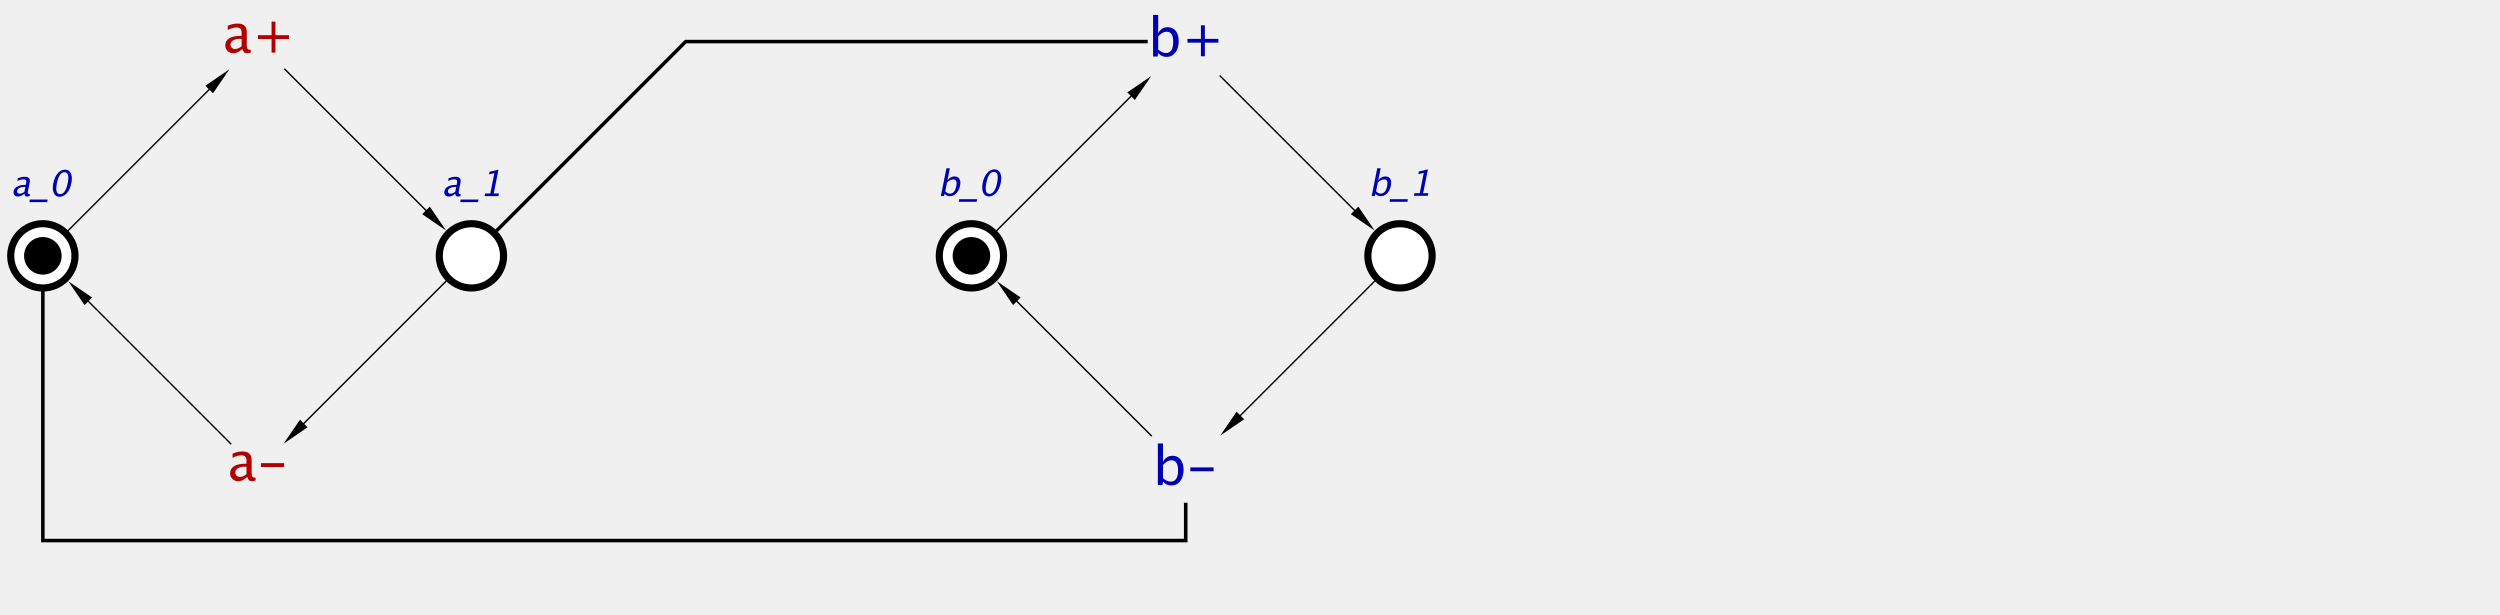
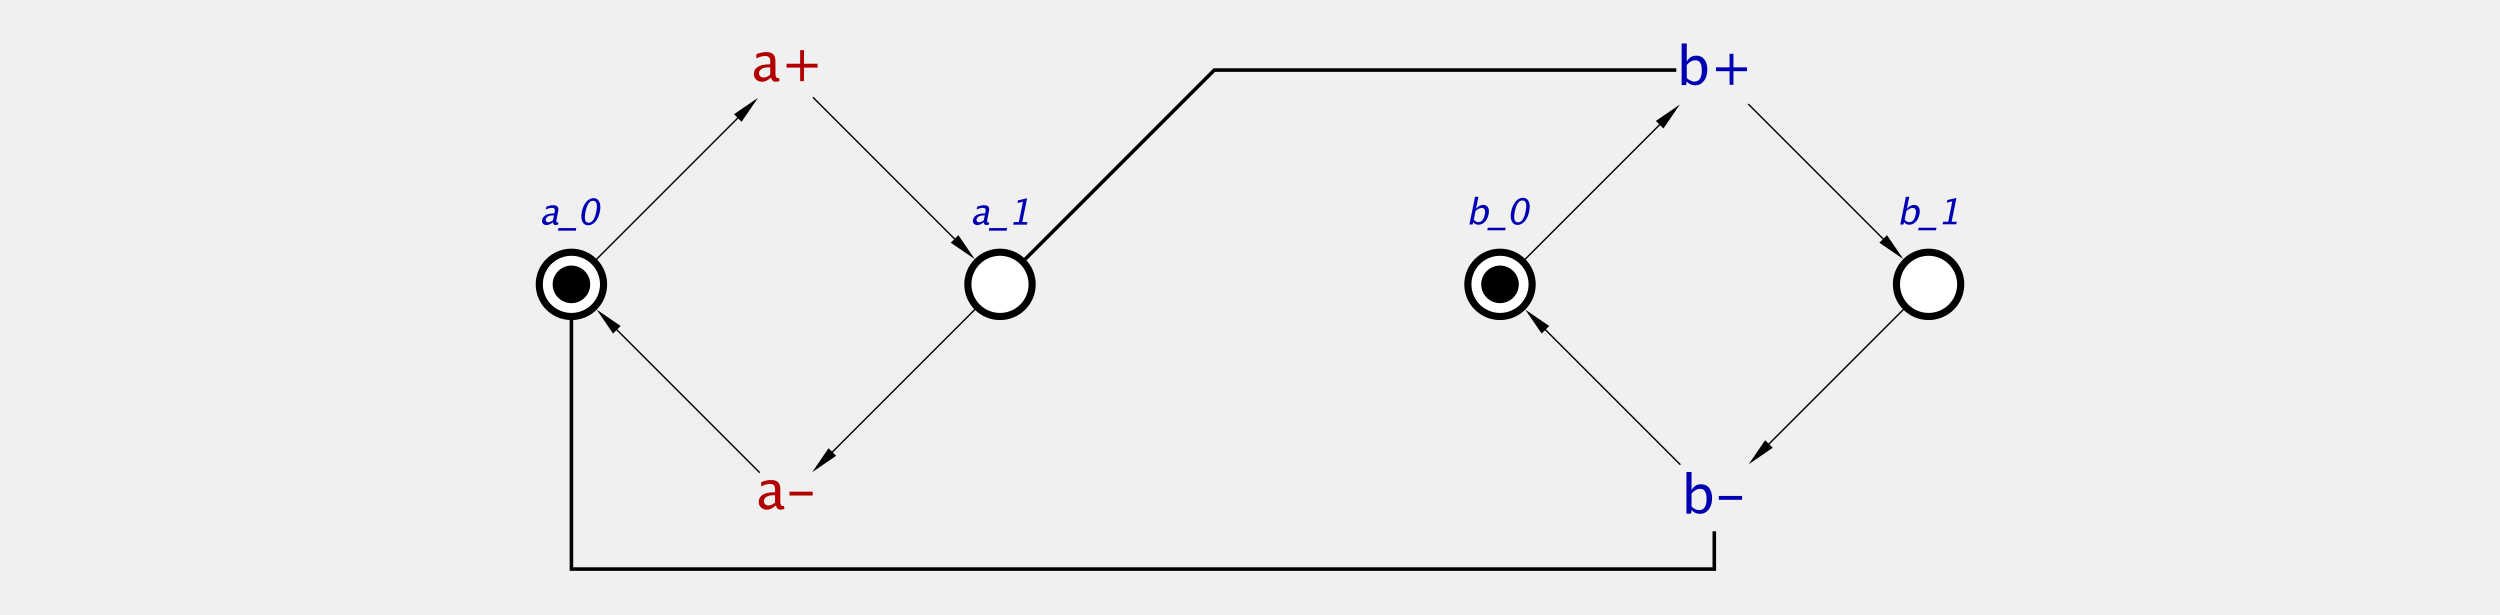
- <svg xmlns="http://www.w3.org/2000/svg" color-interpolation="auto" color-rendering="auto" fill="black" fill-opacity="1" font-family="'Dialog'" font-size="12px" font-style="normal" font-weight="normal" height="430" image-rendering="auto" shape-rendering="auto" stroke="black" stroke-dasharray="none" stroke-dashoffset="0" stroke-linecap="square" stroke-linejoin="miter" stroke-miterlimit="10" stroke-opacity="1" stroke-width="1" text-rendering="auto" width="1750">
+ <svg xmlns="http://www.w3.org/2000/svg" color-interpolation="auto" color-rendering="auto" fill="black" fill-opacity="1" font-family="'Dialog'" font-size="12px" font-style="normal" font-weight="normal" height="430" image-rendering="auto" shape-rendering="auto" stroke="black" stroke-dasharray="none" stroke-dashoffset="0" stroke-linecap="square" stroke-linejoin="miter" stroke-miterlimit="10" stroke-opacity="1" stroke-width="1" text-rendering="auto" width="1750" id="svg2" version="1.1">
  <defs id="genericDefs" />
-   <g>
-     <g fill="rgb(178,0,0)" font-family="sans-serif" font-size="0.75px" stroke="rgb(178,0,0)" transform="scale(50,50) translate(13.6,8.5818) matrix(1,0,0,1,-10,-8)">
-       <path d="M-0.206 0.104 Q-0.271 0.164 -0.331 0.164 Q-0.381 0.164 -0.413 0.133 Q-0.446 0.102 -0.446 0.055 Q-0.446 -0.01 -0.391 -0.045 Q-0.336 -0.08 -0.234 -0.08 L-0.217 -0.08 L-0.217 -0.128 Q-0.217 -0.197 -0.288 -0.197 Q-0.345 -0.197 -0.411 -0.162 L-0.411 -0.222 Q-0.338 -0.252 -0.275 -0.252 Q-0.208 -0.252 -0.176 -0.222 Q-0.145 -0.192 -0.145 -0.128 L-0.145 0.052 Q-0.145 0.114 -0.107 0.114 Q-0.102 0.114 -0.093 0.113 L-0.087 0.152 Q-0.112 0.164 -0.142 0.164 Q-0.192 0.164 -0.206 0.104 ZM-0.217 0.065 L-0.217 -0.038 L-0.241 -0.038 Q-0.3 -0.038 -0.337 -0.016 Q-0.373 0.007 -0.373 0.043 Q-0.373 0.069 -0.355 0.087 Q-0.337 0.105 -0.31 0.105 Q-0.266 0.105 -0.217 0.065 ZM0.202 0.155 L0.202 -0.035 L0.012 -0.035 L0.012 -0.089 L0.202 -0.089 L0.202 -0.279 L0.256 -0.279 L0.256 -0.089 L0.446 -0.089 L0.446 -0.035 L0.256 -0.035 L0.256 0.155 Z" stroke="none" />
+   <g id="g5" transform="translate(370,19.9644)">
+     <g font-size="0.75px" transform="matrix(50,0,0,50,180,29.09)" id="g7" style="font-size:0.75px;font-family:sans-serif;fill:#b20000;stroke:#b20000">
+       <path d="m -0.206,0.104 q -0.065,0.06 -0.125,0.06 -0.049,0 -0.082,-0.031 -0.033,-0.031 -0.033,-0.078 0,-0.065 0.055,-0.1 0.055,-0.035 0.157,-0.035 l 0.017,0 0,-0.048 q 0,-0.069 -0.071,-0.069 -0.057,0 -0.123,0.035 l 0,-0.06 q 0.073,-0.03 0.137,-0.03 0.067,0 0.098,0.03 0.032,0.03 0.032,0.093 l 0,0.18 q 0,0.062 0.038,0.062 0.005,0 0.014,-0.001 l 0.005,0.04 q -0.025,0.012 -0.054,0.012 -0.051,0 -0.065,-0.06 z m -0.011,-0.039 0,-0.103 -0.024,-7e-4 q -0.059,0 -0.096,0.022 -0.037,0.022 -0.037,0.059 0,0.026 0.018,0.044 0.018,0.018 0.045,0.018 0.045,0 0.094,-0.04 z m 0.419,0.09 0,-0.19 -0.19,0 0,-0.054 0.19,0 0,-0.19 0.054,0 0,0.19 0.19,0 0,0.054 -0.19,0 0,0.19 z" id="path9" style="stroke:none" />
    </g>
-     <g fill="rgb(178,0,0)" font-family="sans-serif" font-size="0.75px" stroke="rgb(178,0,0)" transform="matrix(50,0,0,50,180,329.0906)">
-       <path d="M-0.138 0.095 Q-0.203 0.155 -0.263 0.155 Q-0.313 0.155 -0.345 0.124 Q-0.378 0.093 -0.378 0.045 Q-0.378 -0.02 -0.323 -0.055 Q-0.268 -0.09 -0.166 -0.09 L-0.149 -0.09 L-0.149 -0.138 Q-0.149 -0.207 -0.22 -0.207 Q-0.277 -0.207 -0.344 -0.172 L-0.344 -0.231 Q-0.271 -0.261 -0.207 -0.261 Q-0.14 -0.261 -0.109 -0.231 Q-0.077 -0.201 -0.077 -0.138 L-0.077 0.043 Q-0.077 0.104 -0.039 0.104 Q-0.034 0.104 -0.025 0.103 L-0.02 0.143 Q-0.044 0.155 -0.074 0.155 Q-0.124 0.155 -0.138 0.095 ZM-0.149 0.056 L-0.149 -0.047 L-0.173 -0.048 Q-0.233 -0.048 -0.269 -0.025 Q-0.306 -0.003 -0.306 0.034 Q-0.306 0.06 -0.287 0.078 Q-0.269 0.096 -0.243 0.096 Q-0.198 0.096 -0.149 0.056 ZM0.053 -0.044 L0.053 -0.098 L0.378 -0.098 L0.378 -0.044 Z" stroke="none" />
+     <g font-size="0.75px" transform="matrix(50,0,0,50,180,329.0906)" id="g11" style="font-size:0.75px;font-family:sans-serif;fill:#b20000;stroke:#b20000">
+       <path d="m -0.138,0.095 q -0.065,0.06 -0.125,0.06 -0.049,0 -0.082,-0.031 -0.033,-0.031 -0.033,-0.078 0,-0.065 0.055,-0.1 0.055,-0.035 0.157,-0.035 l 0.017,0 0,-0.048 q 0,-0.069 -0.071,-0.069 -0.057,0 -0.123,0.035 l 0,-0.06 q 0.073,-0.03 0.137,-0.03 0.067,0 0.098,0.03 0.032,0.03 0.032,0.093 l 0,0.18 q 0,0.062 0.038,0.062 0.005,0 0.014,-0.002 l 0.005,0.04 q -0.025,0.012 -0.054,0.012 -0.051,0 -0.064,-0.06 z m -0.011,-0.039 0,-0.103 -0.024,-8e-4 q -0.059,0 -0.096,0.022 -0.037,0.023 -0.037,0.059 0,0.026 0.018,0.044 0.018,0.018 0.045,0.018 0.045,0 0.094,-0.04 z m 0.202,-0.1 0,-0.054 0.325,0 0,0.054 z" id="path13" style="stroke:none" />
    </g>
-     <g fill="rgb(0,0,178)" font-family="sans-serif" font-size="0.75px" stroke="rgb(0,0,178)" transform="matrix(50,0,0,50,830,29.0906)">
-       <path d="M-0.457 0.21 L-0.457 -0.373 L-0.385 -0.373 L-0.385 -0.117 Q-0.341 -0.201 -0.252 -0.201 Q-0.18 -0.201 -0.139 -0.148 Q-0.098 -0.096 -0.098 -0.005 Q-0.098 0.093 -0.145 0.154 Q-0.192 0.215 -0.268 0.215 Q-0.338 0.215 -0.385 0.161 L-0.394 0.21 ZM-0.385 0.111 Q-0.33 0.161 -0.279 0.161 Q-0.175 0.161 -0.175 0.002 Q-0.175 -0.138 -0.267 -0.138 Q-0.328 -0.138 -0.385 -0.072 ZM0.213 0.206 L0.213 0.016 L0.024 0.016 L0.024 -0.038 L0.213 -0.038 L0.213 -0.228 L0.268 -0.228 L0.268 -0.038 L0.457 -0.038 L0.457 0.016 L0.268 0.016 L0.268 0.206 Z" stroke="none" />
+     <g font-size="0.75px" transform="matrix(50,0,0,50,830,29.0906)" id="g15" style="font-size:0.75px;font-family:sans-serif;fill:#0000b2;stroke:#0000b2">
+       <path d="m -0.457,0.21 0,-0.583 0.072,0 0,0.255 q 0.044,-0.084 0.133,-0.084 0.072,0 0.113,0.052 0.041,0.052 0.041,0.143 0,0.099 -0.047,0.159 -0.047,0.061 -0.123,0.061 -0.071,0 -0.118,-0.054 L -0.394,0.21 Z m 0.072,-0.099 q 0.056,0.05 0.106,0.05 0.104,0 0.104,-0.159 0,-0.14 -0.092,-0.14 -0.06,0 -0.118,0.066 z m 0.599,0.095 0,-0.19 -0.19,0 0,-0.054 0.19,0 0,-0.19 0.054,0 0,0.19 0.19,0 0,0.054 -0.19,0 0,0.19 z" id="path17" style="stroke:none" />
    </g>
-     <g fill="rgb(0,0,178)" font-family="sans-serif" font-size="0.75px" stroke="rgb(0,0,178)" transform="matrix(50,0,0,50,830,329.0906)">
-       <path d="M-0.39 0.21 L-0.39 -0.373 L-0.318 -0.373 L-0.318 -0.117 Q-0.273 -0.201 -0.185 -0.201 Q-0.113 -0.201 -0.072 -0.148 Q-0.03 -0.096 -0.03 -0.005 Q-0.03 0.093 -0.077 0.154 Q-0.124 0.215 -0.2 0.215 Q-0.271 0.215 -0.318 0.161 L-0.326 0.21 ZM-0.318 0.111 Q-0.262 0.161 -0.211 0.161 Q-0.107 0.161 -0.107 0.002 Q-0.107 -0.138 -0.2 -0.138 Q-0.26 -0.138 -0.318 -0.072 ZM0.065 0.016 L0.065 -0.038 L0.39 -0.038 L0.39 0.016 Z" stroke="none" />
+     <g font-size="0.75px" transform="matrix(50,0,0,50,830,329.0906)" id="g19" style="font-size:0.75px;font-family:sans-serif;fill:#0000b2;stroke:#0000b2">
+       <path d="m -0.39,0.21 0,-0.583 0.072,0 0,0.255 q 0.044,-0.084 0.133,-0.084 0.072,0 0.113,0.052 0.041,0.052 0.041,0.143 0,0.099 -0.047,0.159 -0.047,0.061 -0.123,0.061 -0.071,0 -0.117,-0.054 L -0.326,0.21 Z m 0.072,-0.099 q 0.056,0.05 0.106,0.05 0.104,0 0.104,-0.159 0,-0.14 -0.092,-0.14 -0.06,0 -0.118,0.066 z m 0.382,-0.095 0,-0.054 0.325,0 0,0.054 z" id="path21" style="stroke:none" />
    </g>
-     <g fill="white" font-family="sans-serif" font-size="0.75px" stroke="white" transform="matrix(50,0,0,50,30,179.0906)">
-       <circle cx="0" cy="0" r="0.45" stroke="none" />
-       <circle cx="0" cy="0" fill="none" r="0.45" stroke="black" stroke-width="0.1" />
-       <circle cx="0" cy="0" fill="black" r="0.263" stroke="none" stroke-width="0.1" />
+     <g font-size="0.75px" transform="matrix(50,0,0,50,30,179.0906)" id="g23" style="font-size:0.75px;font-family:sans-serif;fill:#ffffff;stroke:#ffffff">
+       <circle cx="0" cy="0" r="0.45" id="circle25" style="stroke:none" />
+       <circle cx="0" cy="0" r="0.45" id="circle27" style="fill:none;stroke:#000000;stroke-width:0.1" />
+       <circle cx="0" cy="0" r="0.263" id="circle29" style="fill:#000000;stroke:none;stroke-width:0.1" />
    </g>
-     <g fill="rgb(0,0,178)" font-family="sans-serif" font-size="0.5px" font-style="italic" stroke="rgb(0,0,178)" stroke-width="0.1" transform="matrix(50,0,0,50,30,179.0906)">
-       <path d="M-0.257 -0.87 Q-0.308 -0.83 -0.348 -0.83 Q-0.381 -0.83 -0.398 -0.851 Q-0.416 -0.872 -0.41 -0.903 Q-0.401 -0.947 -0.36 -0.97 Q-0.319 -0.993 -0.251 -0.993 L-0.239 -0.993 L-0.233 -1.025 Q-0.223 -1.071 -0.271 -1.071 Q-0.309 -1.071 -0.358 -1.048 L-0.35 -1.088 Q-0.297 -1.107 -0.255 -1.107 Q-0.21 -1.107 -0.193 -1.087 Q-0.176 -1.067 -0.184 -1.025 L-0.209 -0.905 Q-0.217 -0.864 -0.191 -0.864 Q-0.188 -0.864 -0.182 -0.865 L-0.184 -0.838 Q-0.202 -0.83 -0.222 -0.83 Q-0.255 -0.83 -0.257 -0.87 ZM-0.258 -0.896 L-0.245 -0.965 L-0.261 -0.965 Q-0.3 -0.965 -0.328 -0.95 Q-0.355 -0.935 -0.36 -0.911 Q-0.363 -0.893 -0.354 -0.881 Q-0.344 -0.87 -0.326 -0.87 Q-0.296 -0.87 -0.258 -0.896 ZM-0.189 -0.752 L-0.182 -0.788 L0.068 -0.788 L0.061 -0.752 ZM0.233 -0.827 Q0.177 -0.827 0.153 -0.88 Q0.129 -0.933 0.146 -1.017 Q0.163 -1.103 0.208 -1.155 Q0.253 -1.207 0.31 -1.207 Q0.367 -1.207 0.392 -1.155 Q0.416 -1.103 0.399 -1.018 Q0.382 -0.931 0.337 -0.879 Q0.291 -0.827 0.233 -0.827 ZM0.241 -0.864 Q0.317 -0.864 0.348 -1.019 Q0.379 -1.171 0.303 -1.171 Q0.228 -1.171 0.197 -1.017 Q0.166 -0.864 0.241 -0.864 Z" stroke="none" />
+     <g font-size="0.5px" font-style="italic" transform="matrix(50,0,0,50,30,179.0906)" id="g31" style="font-style:italic;font-size:0.5px;font-family:sans-serif;fill:#0000b2;stroke:#0000b2;stroke-width:0.1">
+       <path d="m -0.257,-0.87 q -0.051,0.04 -0.091,0.04 -0.033,0 -0.051,-0.021 -0.018,-0.021 -0.011,-0.052 0.009,-0.043 0.05,-0.067 0.041,-0.023 0.109,-0.023 l 0.011,0 0.006,-0.032 q 0.009,-0.046 -0.038,-0.046 -0.038,0 -0.087,0.023 l 0.008,-0.04 q 0.053,-0.02 0.095,-0.02 0.044,0 0.062,0.02 0.017,0.02 0.009,0.062 l -0.024,0.12 q -0.008,0.041 0.017,0.041 0.003,0 0.009,-0.001 l -0.002,0.027 q -0.018,0.008 -0.038,0.008 -0.034,0 -0.035,-0.04 z m -0.002,-0.026 0.014,-0.069 -0.016,-5e-4 q -0.04,0 -0.067,0.015 -0.027,0.015 -0.032,0.04 -0.004,0.017 0.006,0.029 0.01,0.012 0.027,0.012 0.03,0 0.068,-0.027 z m 0.07,0.144 0.007,-0.036 0.25,0 -0.007,0.036 z M 0.233,-0.827 Q 0.177,-0.827 0.153,-0.88 0.129,-0.933 0.146,-1.017 0.163,-1.103 0.208,-1.155 q 0.045,-0.052 0.102,-0.052 0.057,0 0.081,0.052 0.024,0.052 0.007,0.137 -0.017,0.087 -0.062,0.139 -0.045,0.052 -0.104,0.052 z m 0.008,-0.036 q 0.076,0 0.107,-0.155 0.03,-0.152 -0.045,-0.152 -0.075,0 -0.106,0.153 -0.031,0.154 0.043,0.154 z" id="path33" style="stroke:none" />
    </g>
-     <g fill="white" font-family="sans-serif" font-size="0.5px" font-style="italic" stroke="white" stroke-width="0.1" transform="matrix(50,0,0,50,330,179.0906)">
-       <circle cx="0" cy="0" r="0.45" stroke="none" />
-       <circle cx="0" cy="0" fill="none" r="0.45" stroke="black" />
-       <path d="M-0.225 -0.87 Q-0.276 -0.83 -0.317 -0.83 Q-0.349 -0.83 -0.367 -0.851 Q-0.385 -0.872 -0.378 -0.903 Q-0.37 -0.947 -0.329 -0.97 Q-0.287 -0.993 -0.219 -0.993 L-0.208 -0.993 L-0.201 -1.025 Q-0.192 -1.071 -0.239 -1.071 Q-0.278 -1.071 -0.326 -1.048 L-0.319 -1.088 Q-0.266 -1.107 -0.223 -1.107 Q-0.179 -1.107 -0.162 -1.087 Q-0.145 -1.067 -0.153 -1.025 L-0.177 -0.905 Q-0.185 -0.864 -0.16 -0.864 Q-0.157 -0.864 -0.151 -0.865 L-0.152 -0.838 Q-0.171 -0.83 -0.19 -0.83 Q-0.224 -0.83 -0.225 -0.87 ZM-0.227 -0.896 L-0.213 -0.965 L-0.229 -0.965 Q-0.269 -0.965 -0.296 -0.95 Q-0.324 -0.935 -0.329 -0.911 Q-0.332 -0.893 -0.322 -0.881 Q-0.312 -0.87 -0.295 -0.87 Q-0.265 -0.87 -0.227 -0.896 ZM-0.158 -0.752 L-0.15 -0.788 L0.1 -0.788 L0.092 -0.752 ZM0.184 -0.836 L0.192 -0.873 L0.264 -0.873 L0.321 -1.158 L0.245 -1.14 L0.253 -1.177 L0.379 -1.207 L0.312 -0.873 L0.385 -0.873 L0.377 -0.836 Z" fill="rgb(0,0,178)" stroke="none" />
+     <g font-size="0.5px" font-style="italic" transform="matrix(50,0,0,50,330,179.0906)" id="g35" style="font-style:italic;font-size:0.5px;font-family:sans-serif;fill:#ffffff;stroke:#ffffff;stroke-width:0.1">
+       <circle cx="0" cy="0" r="0.45" id="circle37" style="stroke:none" />
+       <circle cx="0" cy="0" r="0.45" id="circle39" style="fill:none;stroke:#000000" />
+       <path d="m -0.225,-0.87 q -0.051,0.04 -0.091,0.04 -0.033,0 -0.051,-0.021 -0.018,-0.021 -0.011,-0.052 0.009,-0.043 0.05,-0.067 0.041,-0.023 0.109,-0.023 l 0.011,0 0.006,-0.032 q 0.009,-0.046 -0.038,-0.046 -0.038,0 -0.087,0.023 l 0.008,-0.04 q 0.053,-0.02 0.095,-0.02 0.044,0 0.061,0.02 0.017,0.02 0.009,0.062 l -0.024,0.12 q -0.008,0.041 0.017,0.041 0.003,0 0.009,-0.001 l -0.002,0.027 q -0.018,0.008 -0.038,0.008 -0.034,0 -0.035,-0.04 z m -0.002,-0.026 0.014,-0.069 -0.016,-5e-4 q -0.04,0 -0.067,0.015 -0.027,0.015 -0.032,0.04 -0.003,0.017 0.006,0.029 0.01,0.012 0.027,0.012 0.03,0 0.068,-0.027 z m 0.07,0.144 0.007,-0.036 0.25,0 -0.007,0.036 z m 0.342,-0.084 0.007,-0.036 0.072,0 0.057,-0.285 -0.076,0.018 0.007,-0.037 0.127,-0.03 -0.067,0.334 0.072,0 -0.007,0.036 z" id="path41" style="fill:#0000b2;stroke:none" />
    </g>
-     <g fill="white" font-family="sans-serif" font-size="0.5px" font-style="italic" stroke="white" stroke-width="0.1" transform="matrix(50,0,0,50,980,179.0906)">
-       <circle cx="0" cy="0" r="0.45" stroke="none" />
-       <circle cx="0" cy="0" fill="none" r="0.45" stroke="black" />
-       <path d="M-0.396 -0.838 L-0.319 -1.226 L-0.271 -1.226 L-0.304 -1.056 Q-0.264 -1.112 -0.205 -1.112 Q-0.157 -1.112 -0.136 -1.077 Q-0.116 -1.042 -0.128 -0.982 Q-0.141 -0.916 -0.18 -0.875 Q-0.22 -0.835 -0.27 -0.835 Q-0.318 -0.835 -0.342 -0.871 L-0.354 -0.838 ZM-0.335 -0.904 Q-0.304 -0.871 -0.271 -0.871 Q-0.201 -0.871 -0.18 -0.977 Q-0.162 -1.07 -0.223 -1.07 Q-0.263 -1.07 -0.31 -1.026 ZM-0.146 -0.757 L-0.139 -0.793 L0.111 -0.793 L0.104 -0.757 ZM0.196 -0.841 L0.203 -0.877 L0.276 -0.877 L0.333 -1.162 L0.257 -1.144 L0.264 -1.181 L0.391 -1.211 L0.324 -0.877 L0.396 -0.877 L0.389 -0.841 Z" fill="rgb(0,0,178)" stroke="none" />
+     <g font-size="0.5px" font-style="italic" transform="matrix(50,0,0,50,980,179.0906)" id="g43" style="font-style:italic;font-size:0.5px;font-family:sans-serif;fill:#ffffff;stroke:#ffffff;stroke-width:0.1">
+       <circle cx="0" cy="0" r="0.45" id="circle45" style="stroke:none" />
+       <circle cx="0" cy="0" r="0.45" id="circle47" style="fill:none;stroke:#000000" />
+       <path d="m -0.396,-0.838 0.078,-0.388 0.048,0 -0.034,0.17 q 0.041,-0.056 0.1,-0.056 0.048,0 0.068,0.035 0.021,0.035 0.008,0.096 -0.013,0.066 -0.052,0.106 -0.039,0.04 -0.09,0.04 -0.047,0 -0.071,-0.036 L -0.354,-0.838 Z m 0.061,-0.066 q 0.03,0.033 0.064,0.033 0.069,0 0.09,-0.106 0.019,-0.093 -0.043,-0.093 -0.04,0 -0.087,0.044 z m 0.189,0.147 0.007,-0.036 0.25,0 -0.007,0.036 z m 0.342,-0.084 0.007,-0.036 0.072,0 0.057,-0.285 -0.076,0.018 0.007,-0.037 0.127,-0.03 -0.067,0.334 0.072,0 -0.007,0.036 z" id="path49" style="fill:#0000b2;stroke:none" />
    </g>
-     <g fill="white" font-family="sans-serif" font-size="0.5px" font-style="italic" stroke="white" stroke-width="0.1" transform="matrix(50,0,0,50,680,179.0906)">
-       <circle cx="0" cy="0" r="0.45" stroke="none" />
-       <circle cx="0" cy="0" fill="none" r="0.45" stroke="black" />
-       <circle cx="0" cy="0" fill="black" r="0.263" stroke="none" />
-       <path d="M-0.428 -0.838 L-0.35 -1.226 L-0.302 -1.226 L-0.336 -1.056 Q-0.295 -1.112 -0.236 -1.112 Q-0.188 -1.112 -0.168 -1.077 Q-0.147 -1.042 -0.159 -0.982 Q-0.172 -0.916 -0.212 -0.875 Q-0.251 -0.835 -0.302 -0.835 Q-0.349 -0.835 -0.373 -0.871 L-0.385 -0.838 ZM-0.366 -0.904 Q-0.336 -0.871 -0.302 -0.871 Q-0.233 -0.871 -0.212 -0.977 Q-0.193 -1.07 -0.255 -1.07 Q-0.295 -1.07 -0.342 -1.026 ZM-0.177 -0.757 L-0.17 -0.793 L0.08 -0.793 L0.073 -0.757 ZM0.245 -0.832 Q0.189 -0.832 0.165 -0.884 Q0.141 -0.937 0.158 -1.022 Q0.175 -1.107 0.22 -1.159 Q0.265 -1.211 0.322 -1.211 Q0.379 -1.211 0.403 -1.159 Q0.428 -1.107 0.411 -1.023 Q0.393 -0.936 0.348 -0.884 Q0.303 -0.832 0.245 -0.832 ZM0.252 -0.868 Q0.329 -0.868 0.36 -1.023 Q0.39 -1.175 0.315 -1.175 Q0.239 -1.175 0.209 -1.022 Q0.178 -0.868 0.252 -0.868 Z" fill="rgb(0,0,178)" stroke="none" />
+     <g font-size="0.5px" font-style="italic" transform="matrix(50,0,0,50,680,179.0906)" id="g51" style="font-style:italic;font-size:0.5px;font-family:sans-serif;fill:#ffffff;stroke:#ffffff;stroke-width:0.1">
+       <circle cx="0" cy="0" r="0.45" id="circle53" style="stroke:none" />
+       <circle cx="0" cy="0" r="0.45" id="circle55" style="fill:none;stroke:#000000" />
+       <circle cx="0" cy="0" r="0.263" id="circle57" style="fill:#000000;stroke:none" />
+       <path d="m -0.428,-0.838 0.078,-0.388 0.048,0 -0.034,0.17 q 0.041,-0.056 0.1,-0.056 0.048,0 0.068,0.035 0.021,0.035 0.008,0.096 -0.013,0.066 -0.052,0.106 -0.039,0.04 -0.09,0.04 -0.047,0 -0.071,-0.036 l -0.012,0.033 z m 0.061,-0.066 q 0.03,0.033 0.064,0.033 0.069,0 0.09,-0.106 0.019,-0.093 -0.043,-0.093 -0.04,0 -0.087,0.044 z m 0.189,0.147 0.007,-0.036 0.25,0 -0.007,0.036 z m 0.422,-0.075 q -0.056,0 -0.08,-0.053 -0.024,-0.053 -0.007,-0.137 0.017,-0.086 0.062,-0.138 0.045,-0.052 0.102,-0.052 0.057,0 0.081,0.052 0.024,0.052 0.007,0.137 -0.017,0.087 -0.062,0.139 -0.045,0.052 -0.103,0.052 z M 0.252,-0.868 q 0.076,0 0.107,-0.155 0.03,-0.152 -0.045,-0.152 -0.075,0 -0.106,0.153 -0.031,0.154 0.043,0.154 z" id="path59" style="fill:#0000b2;stroke:none" />
    </g>
-     <g font-family="sans-serif" font-size="0.5px" font-style="italic" stroke-width="0.02" transform="matrix(50,0,0,50,680,429.0906)">
-       <path d="M-9.612 -7.612 L-7.636 -5.636" fill="none" />
-       <path d="M-7.583 -5.689 L-7.689 -5.583 L-7.354 -5.354 Z" stroke="none" />
+     <g font-size="0.5px" font-style="italic" transform="matrix(50,0,0,50,680,429.0906)" id="g61" style="font-style:italic;font-size:0.5px;font-family:sans-serif;stroke-width:0.02">
+       <path d="m -9.612,-7.612 1.976,1.976" id="path63" style="fill:none" />
+       <path d="m -7.583,-5.689 -0.106,0.106 0.336,0.23 z" id="path65" style="stroke:none" />
    </g>
-     <g font-family="sans-serif" font-size="0.5px" font-style="italic" stroke-width="0.02" transform="matrix(50,0,0,50,680,429.0906)">
-       <path d="M-7.354 -4.646 L-9.347 -2.653" fill="none" />
-       <path d="M-9.294 -2.6 L-9.4 -2.706 L-9.63 -2.37 Z" stroke="none" />
+     <g font-size="0.5px" font-style="italic" transform="matrix(50,0,0,50,680,429.0906)" id="g67" style="font-style:italic;font-size:0.5px;font-family:sans-serif;stroke-width:0.02">
+       <path d="M -7.354,-4.646 -9.347,-2.653" id="path69" style="fill:none" />
+       <path d="M -9.294,-2.6 -9.4,-2.706 -9.63,-2.37 Z" id="path71" style="stroke:none" />
    </g>
-     <g font-family="sans-serif" font-size="0.5px" font-style="italic" stroke-width="0.02" transform="matrix(50,0,0,50,680,429.0906)">
-       <path d="M-10.37 -2.37 L-12.364 -4.364" fill="none" />
-       <path d="M-12.417 -4.311 L-12.311 -4.417 L-12.646 -4.646 Z" stroke="none" />
+     <g font-size="0.5px" font-style="italic" transform="matrix(50,0,0,50,680,429.0906)" id="g73" style="font-style:italic;font-size:0.5px;font-family:sans-serif;stroke-width:0.02">
+       <path d="m -10.37,-2.37 -1.993,-1.993" id="path75" style="fill:none" />
+       <path d="m -12.417,-4.311 0.106,-0.106 -0.336,-0.23 z" id="path77" style="stroke:none" />
    </g>
-     <g font-family="sans-serif" font-size="0.5px" font-style="italic" stroke-width="0.02" transform="matrix(50,0,0,50,680,429.0906)">
-       <path d="M-12.646 -5.354 L-10.671 -7.329" fill="none" />
-       <path d="M-10.724 -7.382 L-10.618 -7.276 L-10.388 -7.612 Z" stroke="none" />
+     <g font-size="0.5px" font-style="italic" transform="matrix(50,0,0,50,680,429.0906)" id="g79" style="font-style:italic;font-size:0.5px;font-family:sans-serif;stroke-width:0.02">
+       <path d="m -12.646,-5.354 1.976,-1.976" id="path81" style="fill:none" />
+       <path d="m -10.724,-7.382 0.106,0.106 0.23,-0.336 z" id="path83" style="stroke:none" />
    </g>
-     <g font-family="sans-serif" font-size="0.5px" font-style="italic" stroke-width="0.02" transform="matrix(50,0,0,50,680,429.0906)">
-       <path d="M3.482 -7.518 L5.364 -5.636" fill="none" />
-       <path d="M5.417 -5.689 L5.311 -5.583 L5.646 -5.354 Z" stroke="none" />
+     <g font-size="0.5px" font-style="italic" transform="matrix(50,0,0,50,680,429.0906)" id="g85" style="font-style:italic;font-size:0.5px;font-family:sans-serif;stroke-width:0.02">
+       <path d="m 3.482,-7.518 1.882,1.882" id="path87" style="fill:none" />
+       <path d="m 5.417,-5.689 -0.106,0.106 0.336,0.23 z" id="path89" style="stroke:none" />
    </g>
-     <g font-family="sans-serif" font-size="0.5px" font-style="italic" stroke-width="0.02" transform="matrix(50,0,0,50,680,429.0906)">
-       <path d="M5.646 -4.646 L3.765 -2.765" fill="none" />
-       <path d="M3.818 -2.712 L3.712 -2.818 L3.482 -2.482 Z" stroke="none" />
+     <g font-size="0.5px" font-style="italic" transform="matrix(50,0,0,50,680,429.0906)" id="g91" style="font-style:italic;font-size:0.5px;font-family:sans-serif;stroke-width:0.02">
+       <path d="M 5.646,-4.646 3.765,-2.765" id="path93" style="fill:none" />
+       <path d="M 3.818,-2.712 3.712,-2.818 3.482,-2.482 Z" id="path95" style="stroke:none" />
    </g>
-     <g font-family="sans-serif" font-size="0.5px" font-style="italic" stroke-width="0.02" transform="matrix(50,0,0,50,680,429.0906)">
-       <path d="M2.518 -2.482 L0.636 -4.364" fill="none" />
-       <path d="M0.583 -4.311 L0.689 -4.417 L0.354 -4.646 Z" stroke="none" />
+     <g font-size="0.5px" font-style="italic" transform="matrix(50,0,0,50,680,429.0906)" id="g97" style="font-style:italic;font-size:0.5px;font-family:sans-serif;stroke-width:0.02">
+       <path d="M 2.518,-2.482 0.636,-4.364" id="path99" style="fill:none" />
+       <path d="m 0.583,-4.311 0.106,-0.106 -0.336,-0.23 z" id="path101" style="stroke:none" />
    </g>
-     <g font-family="sans-serif" font-size="0.5px" font-style="italic" stroke-width="0.02" transform="matrix(50,0,0,50,680,429.0906)">
-       <path d="M0.354 -5.354 L2.235 -7.235" fill="none" />
-       <path d="M2.182 -7.288 L2.288 -7.182 L2.518 -7.518 Z" stroke="none" />
+     <g font-size="0.5px" font-style="italic" transform="matrix(50,0,0,50,680,429.0906)" id="g103" style="font-style:italic;font-size:0.5px;font-family:sans-serif;stroke-width:0.02">
+       <path d="M 0.354,-5.354 2.235,-7.235" id="path105" style="fill:none" />
+       <path d="m 2.182,-7.288 0.106,0.106 0.23,-0.336 z" id="path107" style="stroke:none" />
    </g>
-     <g font-family="sans-serif" font-size="0.5px" font-style="italic" stroke-width="0.05" transform="matrix(50,0,0,50,680,429.0906)">
-       <path d="M-6.646 -5.354 L-4 -8 L2.443 -8" fill="none" />
+     <g font-size="0.5px" font-style="italic" transform="matrix(50,0,0,50,680,429.0906)" id="g109" style="font-style:italic;font-size:0.5px;font-family:sans-serif;stroke-width:0.05">
+       <path d="M -6.646,-5.354 -4,-8 2.443,-8" id="path111" style="fill:none" />
    </g>
-     <g font-family="sans-serif" font-size="0.5px" font-style="italic" stroke-width="0.05" transform="matrix(50,0,0,50,680,429.0906)">
-       <path d="M-13 -4.5 L-13 -1.014 L3 -1.014 L3 -1.518" fill="none" />
+     <g font-size="0.5px" font-style="italic" transform="matrix(50,0,0,50,680,429.0906)" id="g113" style="font-style:italic;font-size:0.5px;font-family:sans-serif;stroke-width:0.05">
+       <path d="m -13,-4.5 0,3.486 16,0 0,-0.504" id="path115" style="fill:none" />
    </g>
  </g>
</svg>
